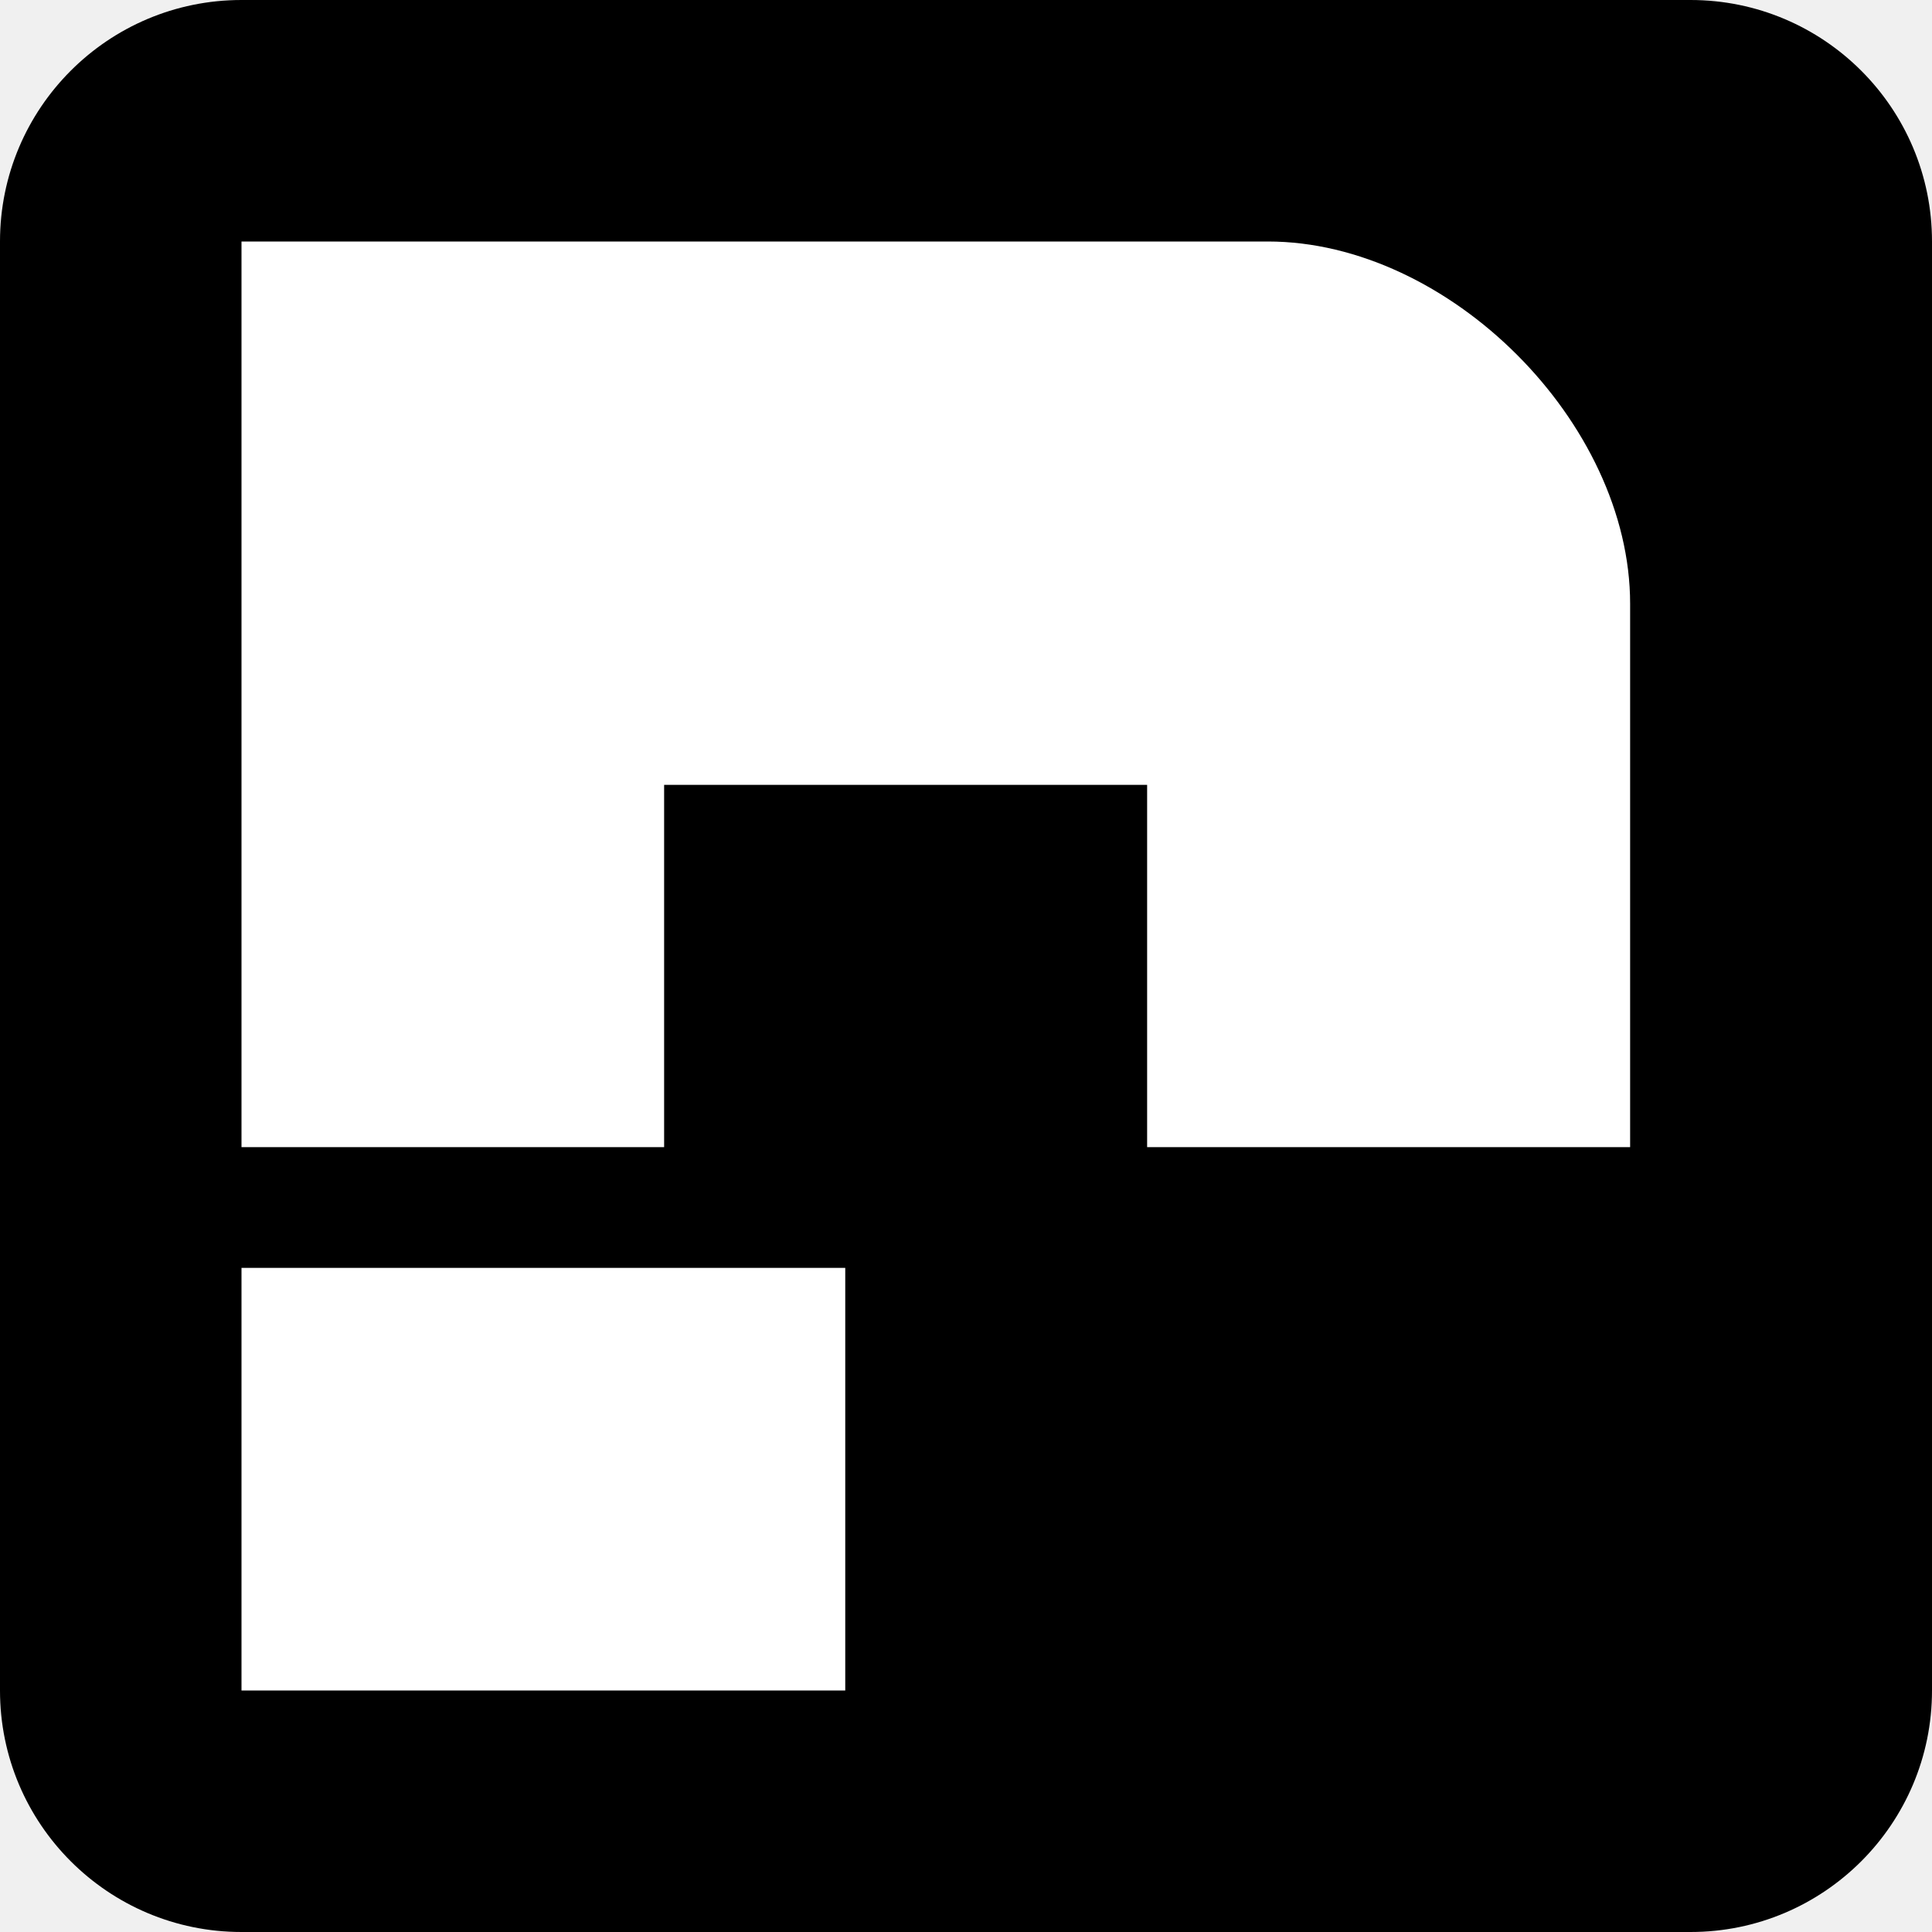
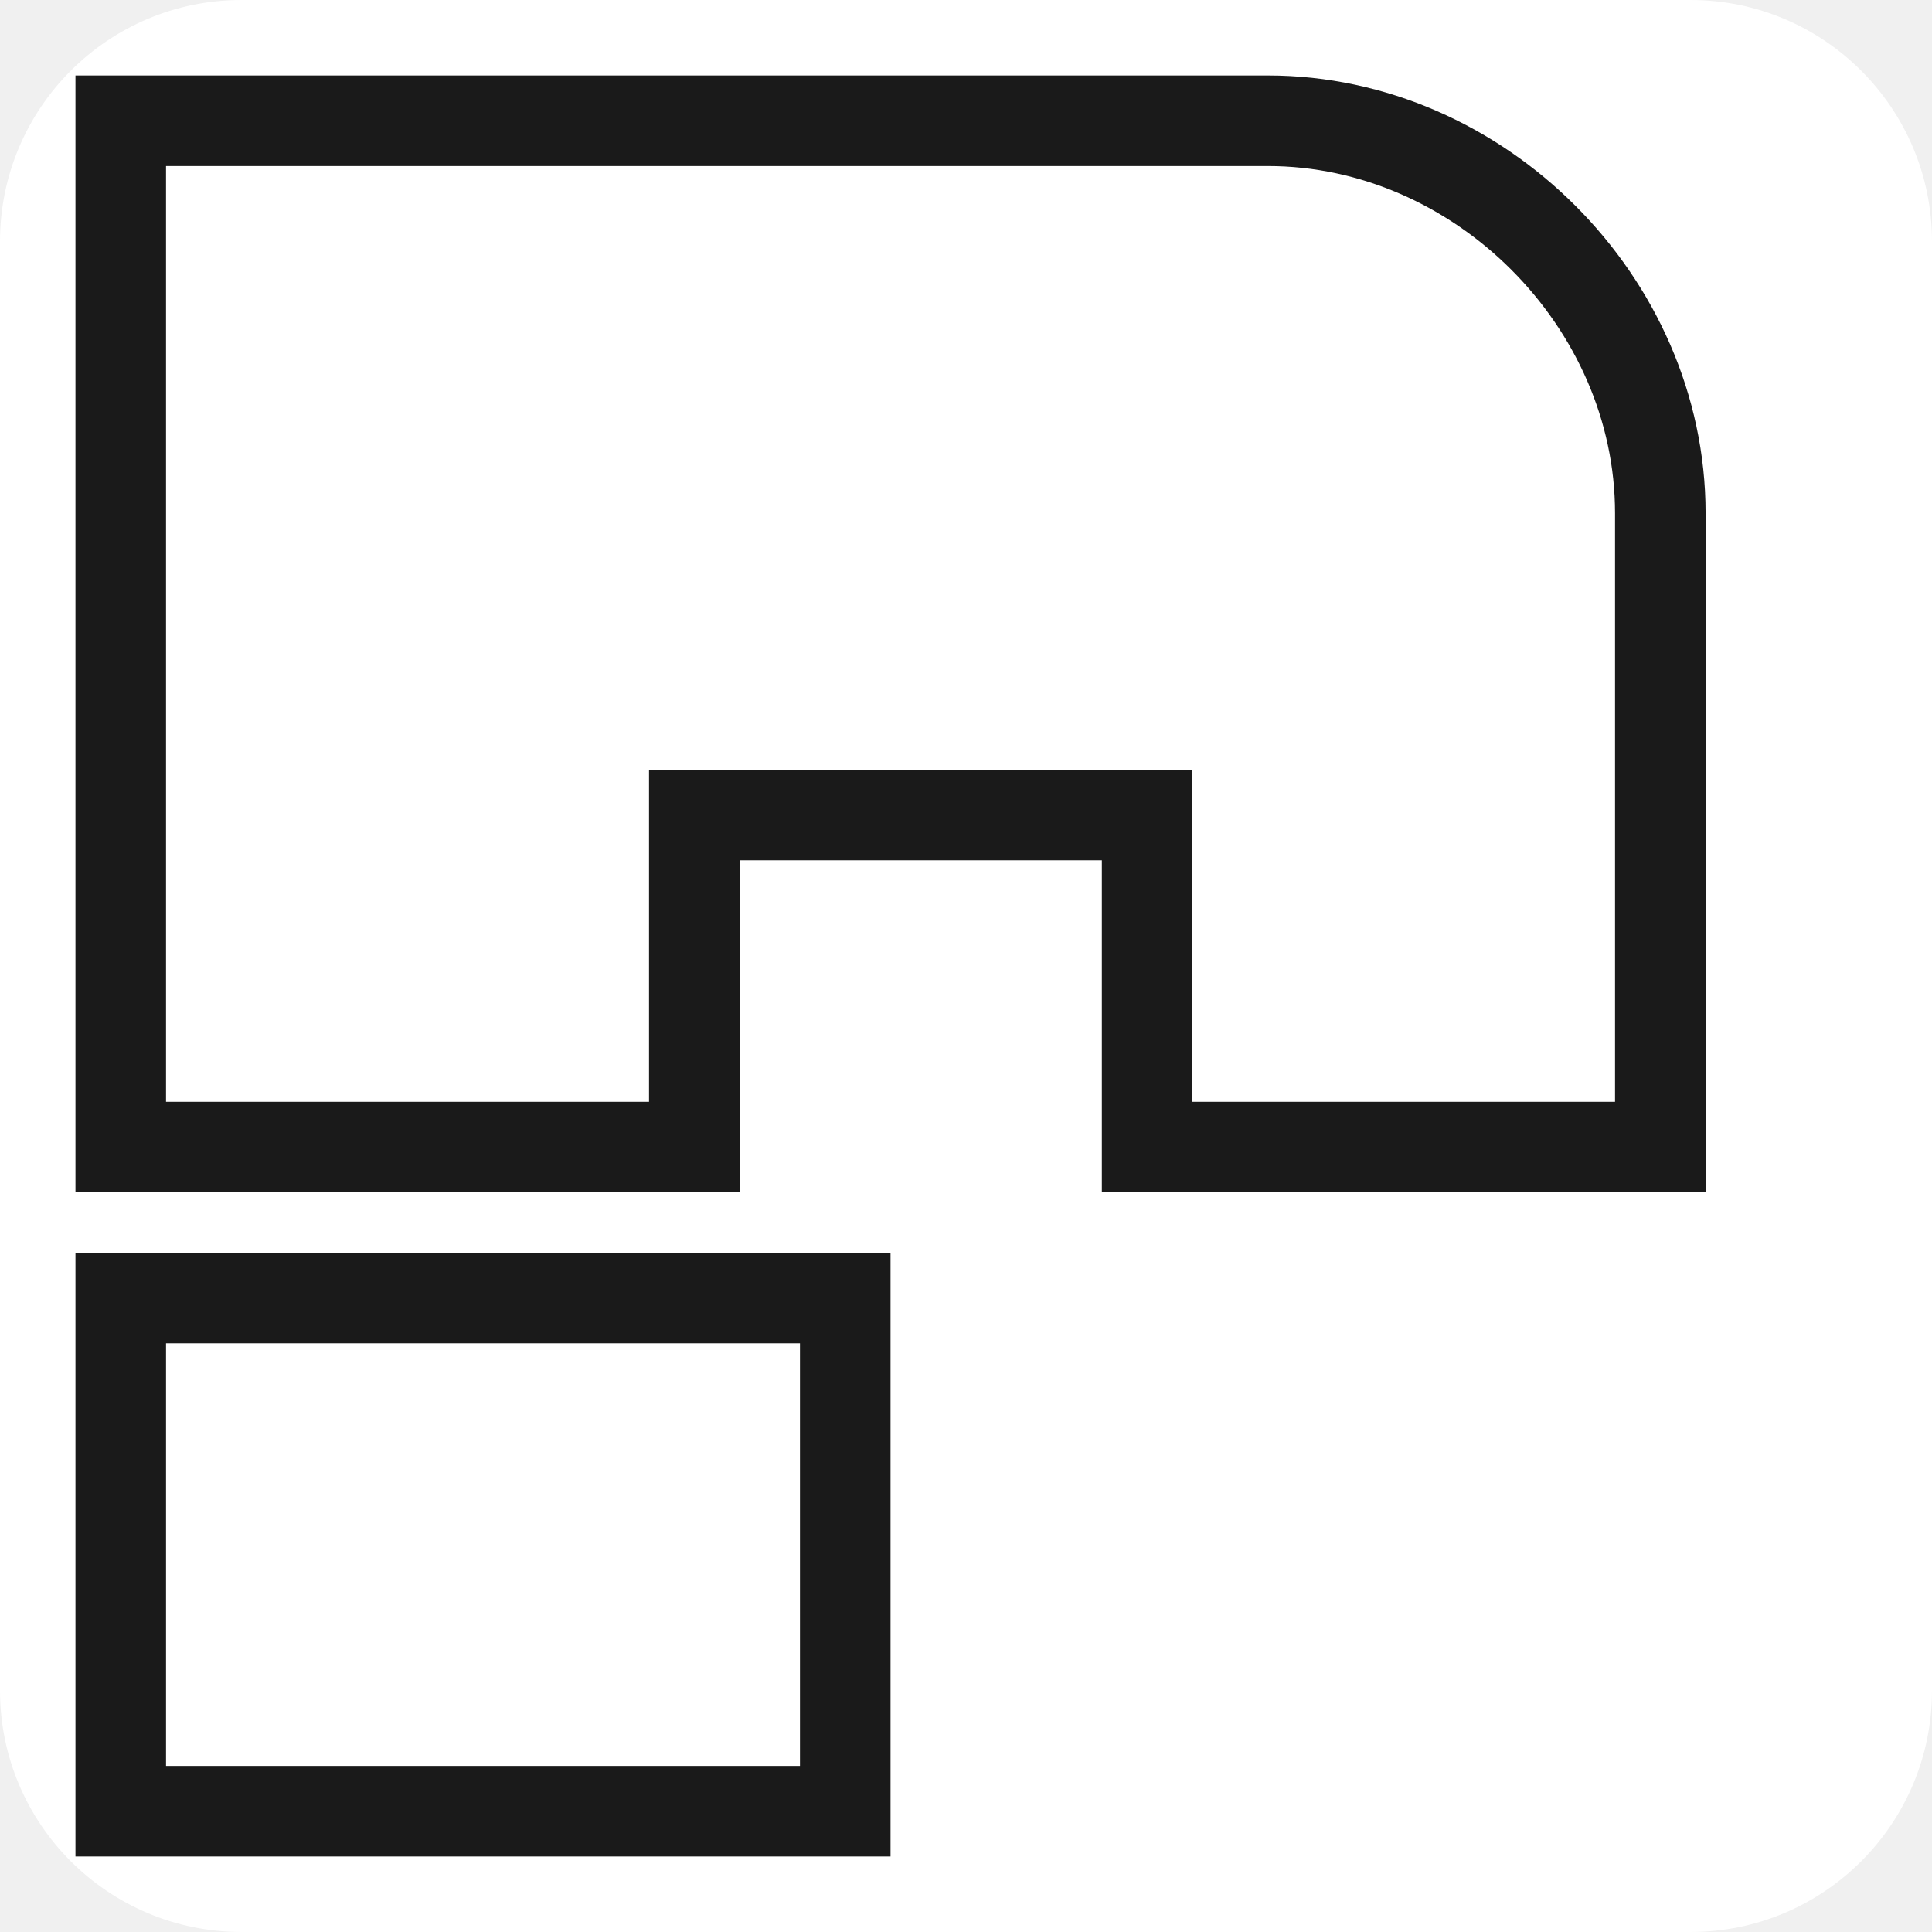
<svg xmlns="http://www.w3.org/2000/svg" width="32" height="32" viewBox="0 0 32 32" fill="none">
-   <rect width="32" height="32" rx="4" fill="#000000" />
-   <path d="M4 4H21C24 4 27 7 27 10V19L19 19V13H11V19L4 19V4Z" fill="white" />
-   <path d="M4 21H14V28H4V21Z" fill="white" />
+   <rect width="32" height="32" rx="4" fill="white" />
+   <path d="M2 2H21C24.5 2 27.5 5 27.5 8.5V19L19 19V13.5H11.5V19L2 19V2Z" stroke="#1a1a1a" stroke-width="1.5" fill="none" />
+   <path d="M2 21.5H14V30H2V21.5Z" stroke="#1a1a1a" stroke-width="1.5" fill="none" />
</svg>
